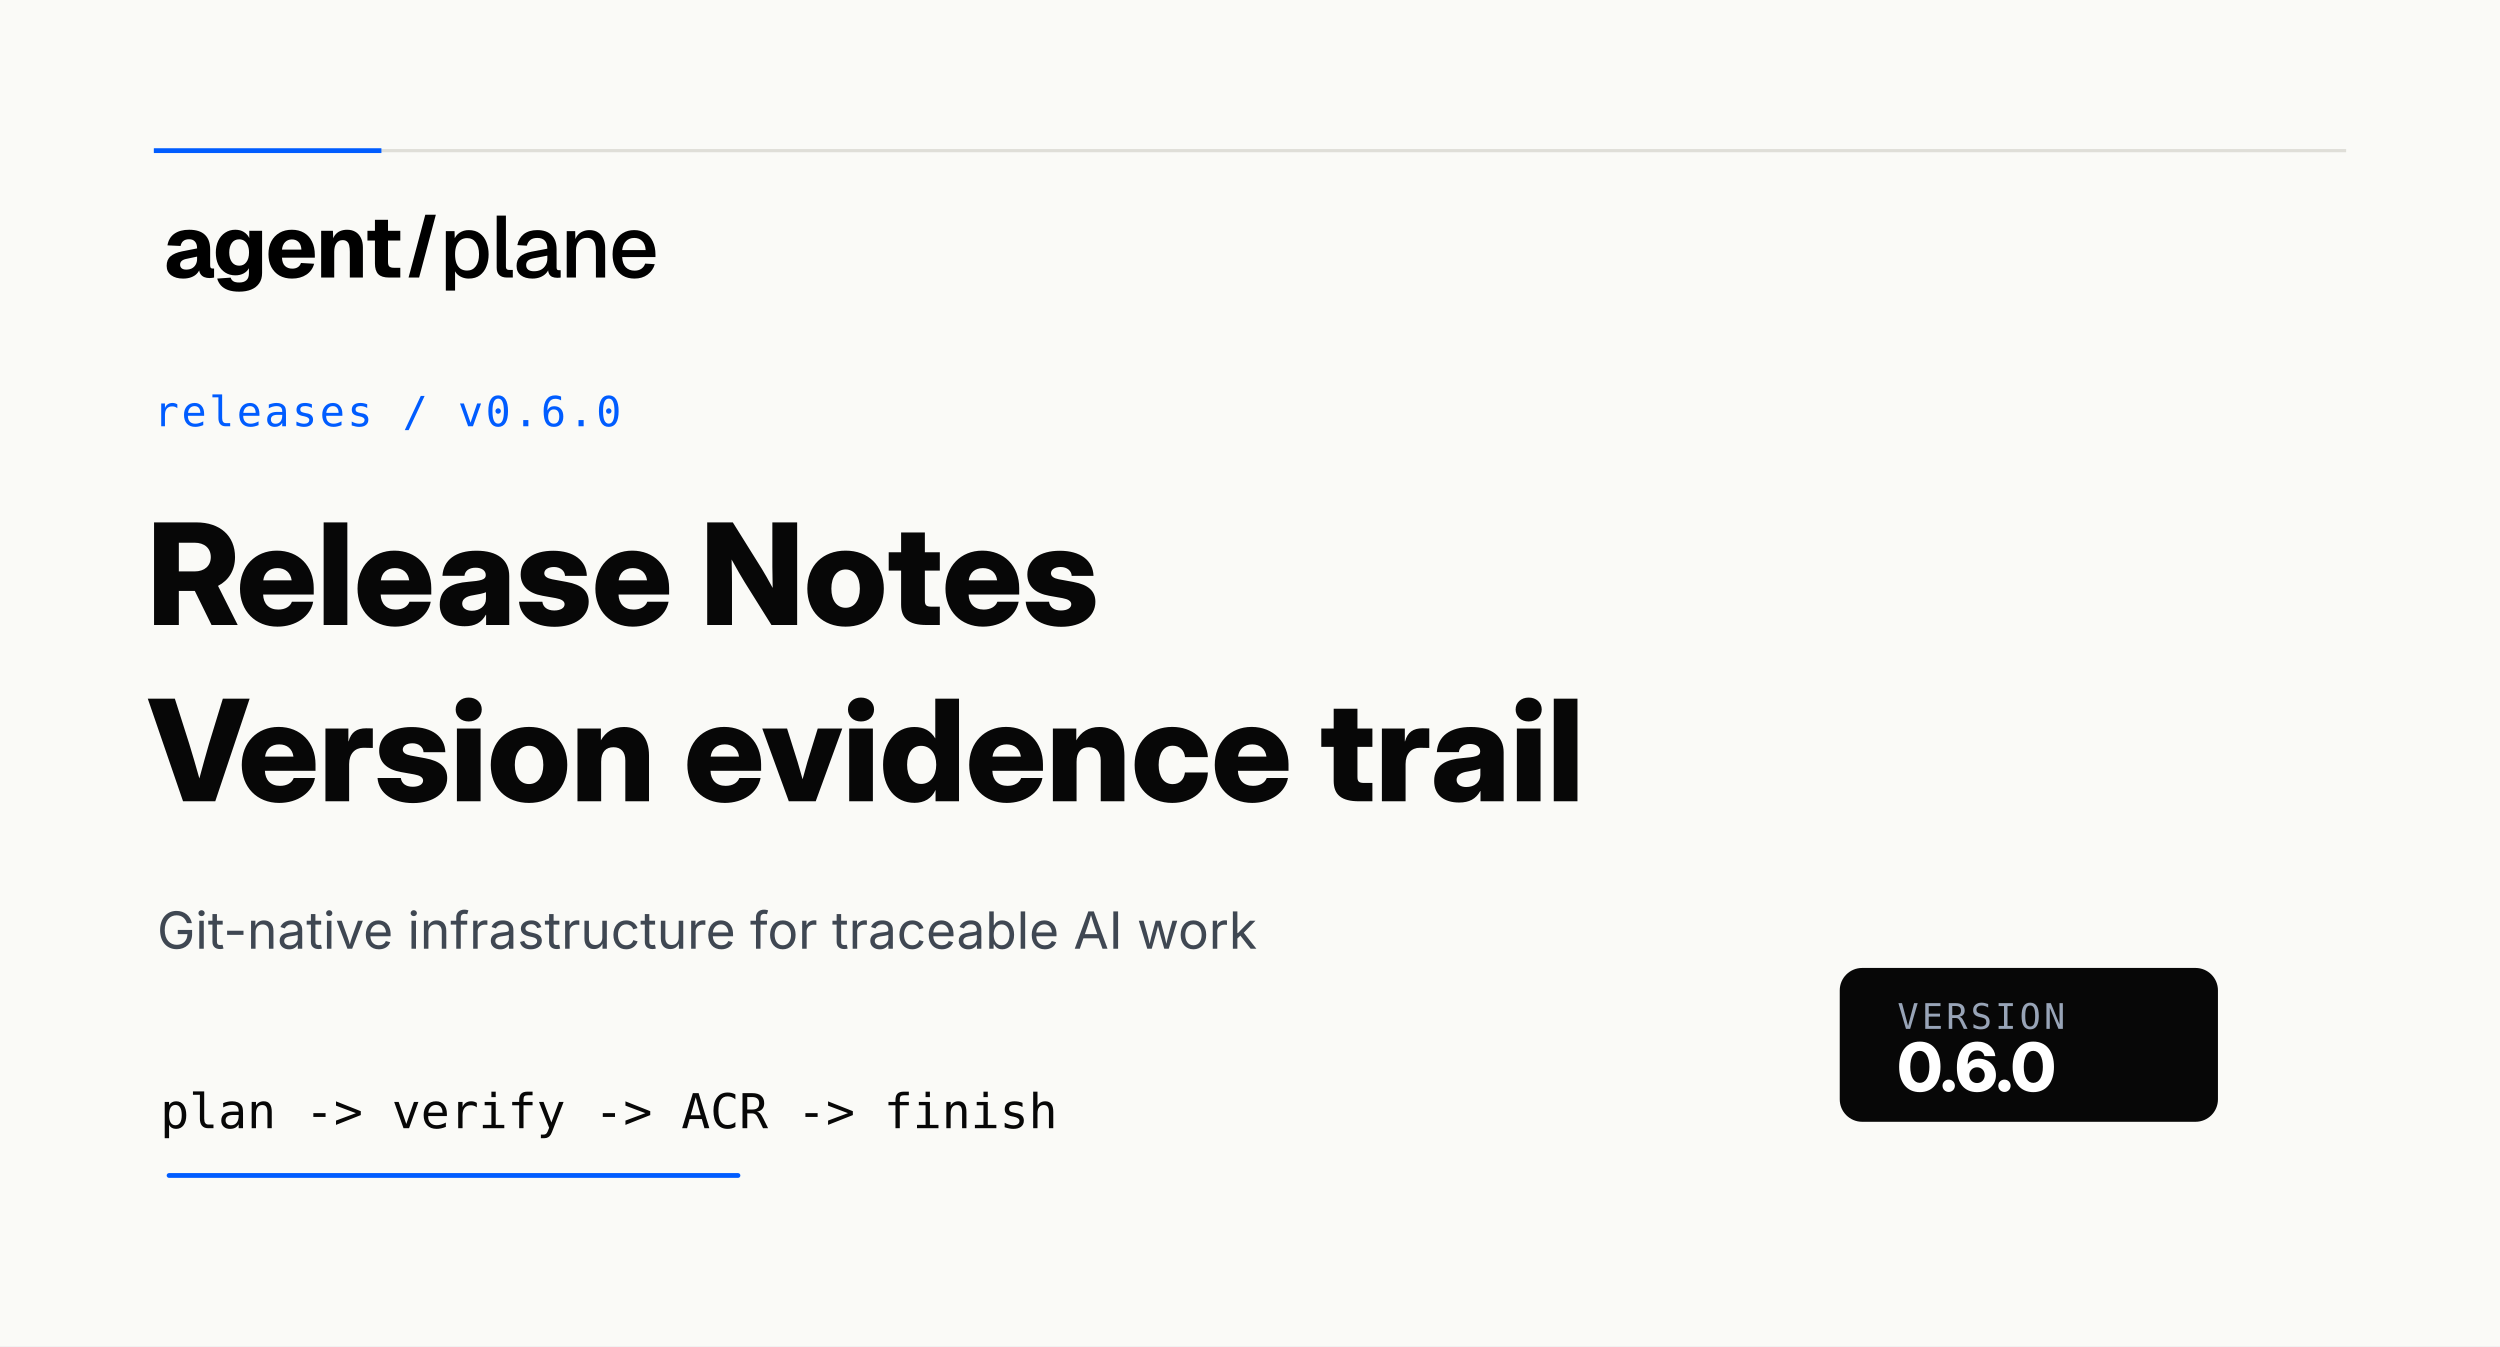
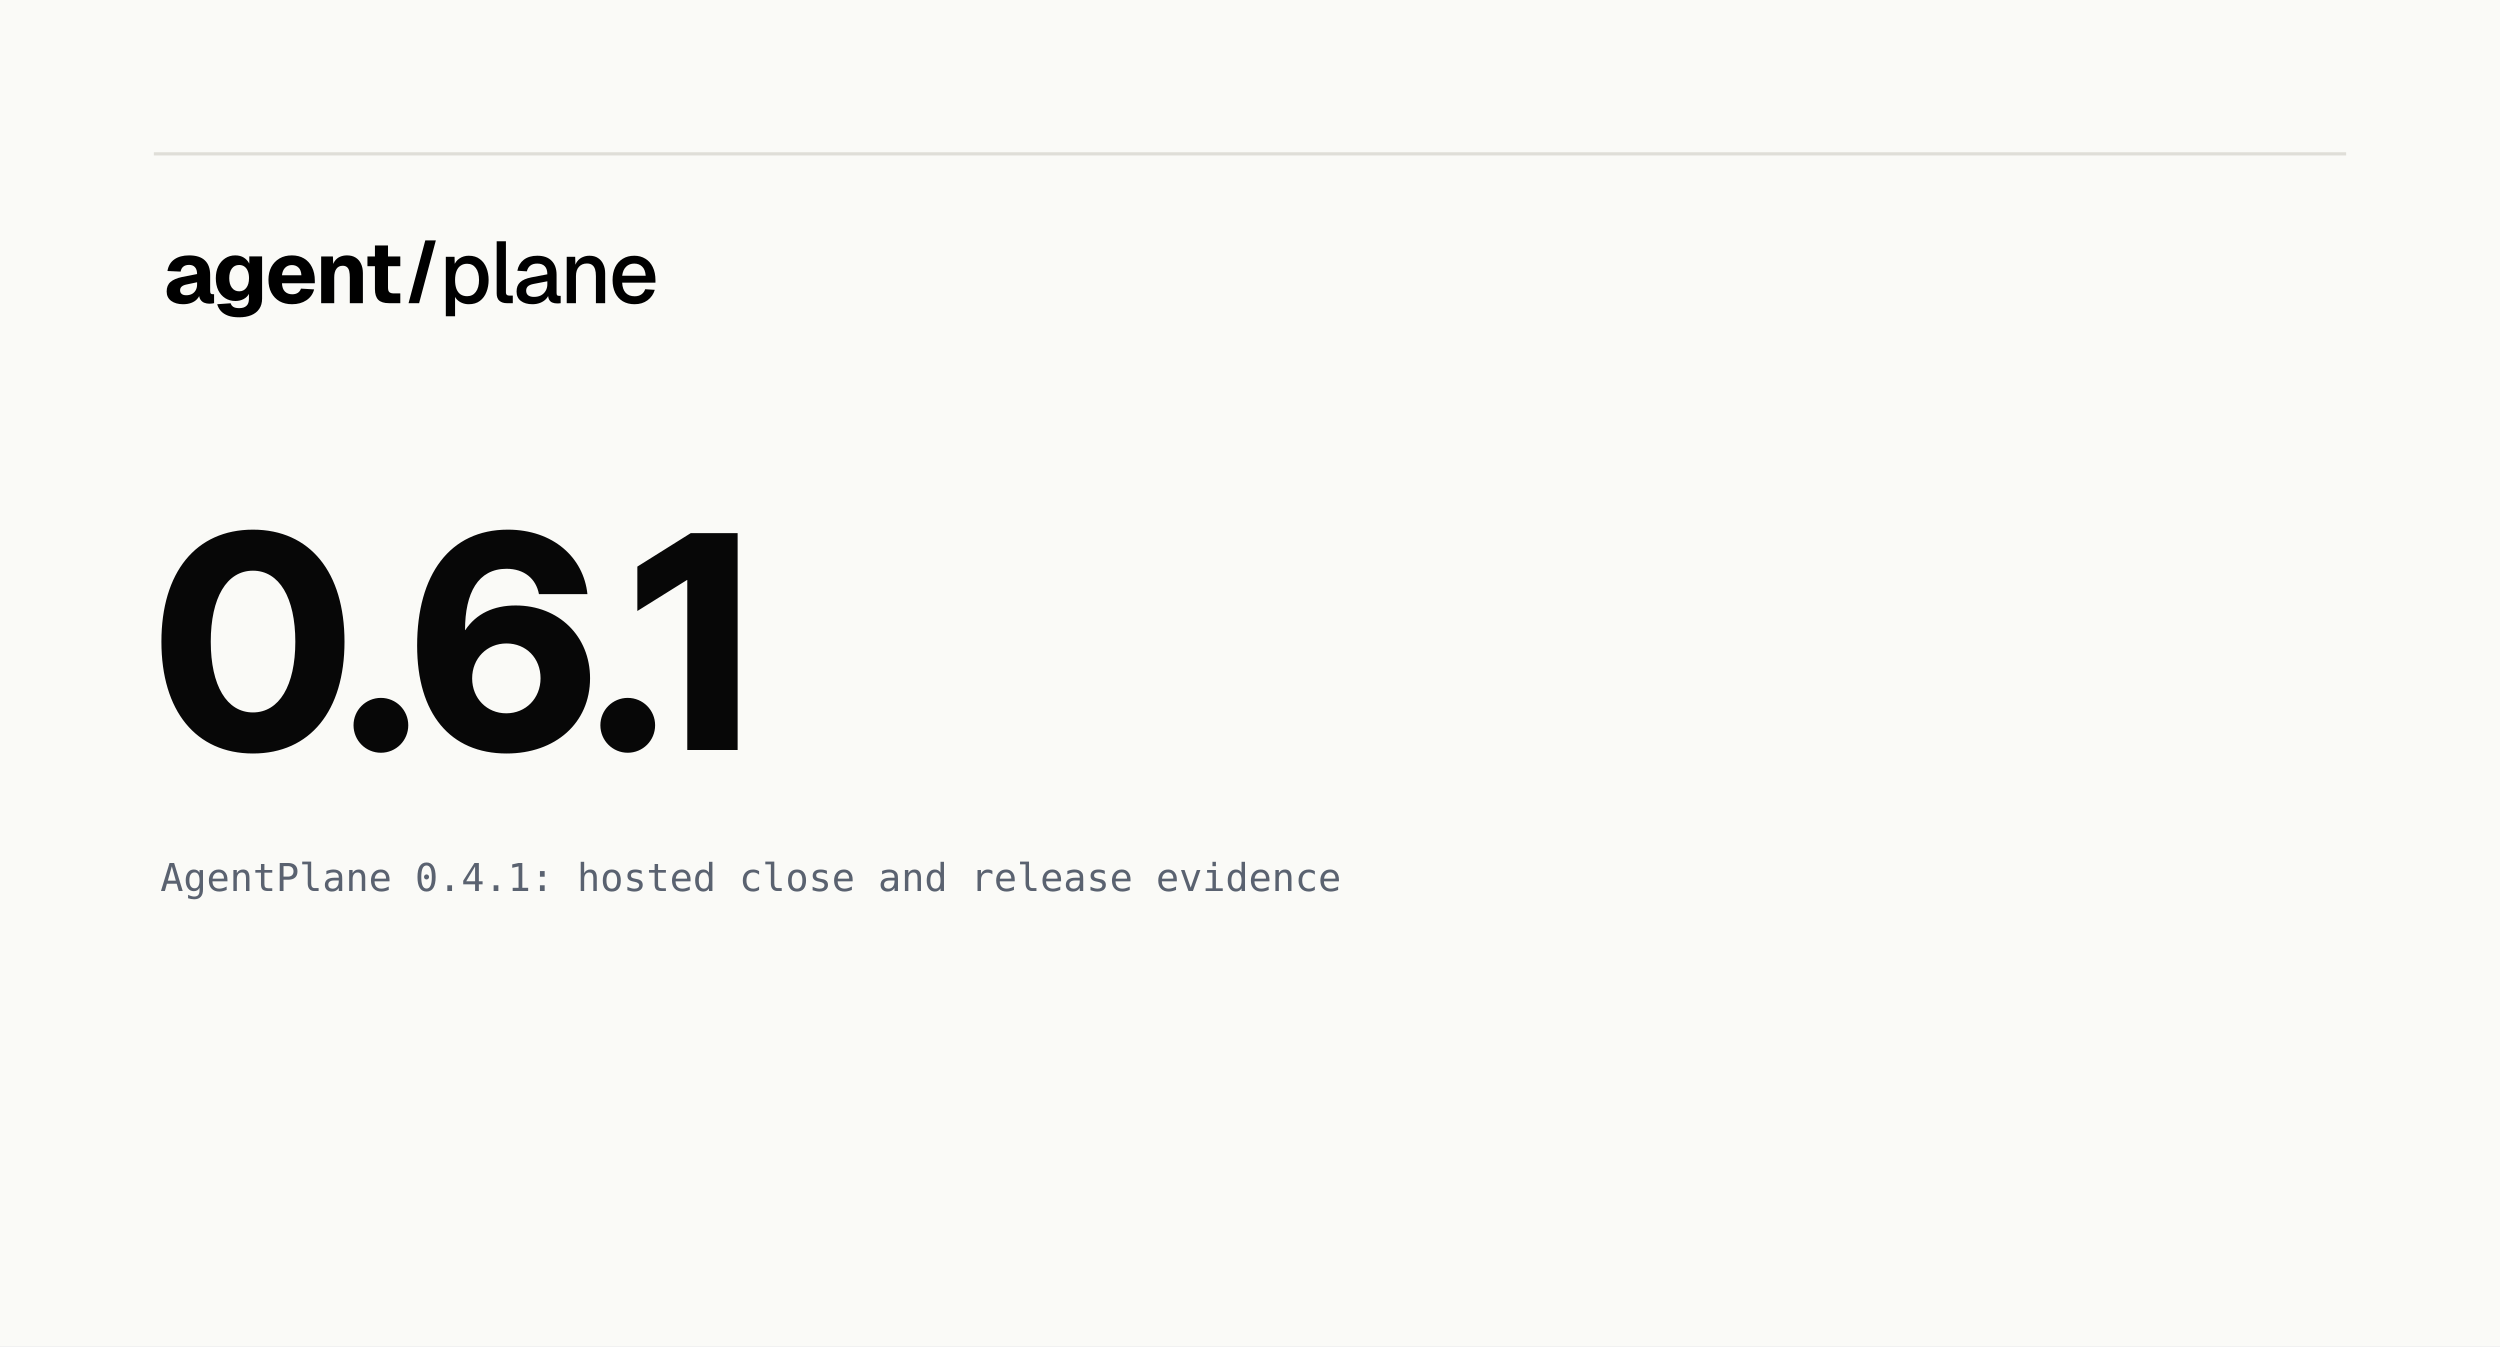
<svg xmlns="http://www.w3.org/2000/svg" width="1560" height="840" viewBox="0 0 1560 840">
  <style>
  .display { font-family: 'Inter Display', 'Inter', 'Arial', sans-serif; }
-   .sans { font-family: 'Inter', 'Arial', sans-serif; }
  .mono { font-family: 'PT Mono', 'DejaVu Sans Mono', 'Menlo', monospace; }
</style>
  <rect width="1560" height="840" fill="#FAFAF7" />
-   <line x1="96" y1="94" x2="1464" y2="94" stroke="#DFDED8" stroke-width="2" />
-   <line x1="96" y1="94" x2="238" y2="94" stroke="#005CFF" stroke-width="3" />
-   <svg x="96" y="126" width="320" height="64" viewBox="0 0 320 64">
+   <line x1="96" y1="96" x2="1464" y2="96" stroke="#DFDED8" stroke-width="2" />
+   <svg x="96" y="142" width="320" height="64" viewBox="0 0 320 64">
    <g fill="#000">
      <path d="m18.223 47.837c-3.009 0-5.474-.689-7.396-2.068-1.885-1.415-2.828-3.374-2.828-5.878 0-2.576.798-4.553 2.393-5.932 1.631-1.415 4.024-2.449 7.178-3.102l9.408-1.85c0-1.887-.435-3.302-1.305-4.245-.834-.98-2.048-1.469-3.643-1.469-1.559 0-2.773.363-3.643 1.089-.87.689-1.432 1.723-1.686 3.102l-8.211-.381c.544-3.193 1.976-5.605 4.296-7.238 2.357-1.669 5.438-2.503 9.245-2.503 4.35 0 7.613 1.034 9.788 3.102 2.211 2.068 3.317 5.098 3.317 9.088v9.959c0 .835.127 1.397.381 1.687.29.254.707.381 1.251.381h.816v5.606c-.254.072-.671.145-1.251.218-.544.072-1.088.109-1.631.109-1.16 0-2.248-.2-3.263-.599-.979-.399-1.776-1.07-2.393-2.014-.616-.98-.924-2.358-.924-4.136l.707.544c-.362 1.306-1.015 2.449-1.958 3.429-.906.98-2.103 1.742-3.589 2.286-1.45.544-3.136.816-5.057.816zm1.958-5.605c1.341 0 2.52-.254 3.535-.762 1.015-.544 1.813-1.324 2.393-2.34.58-1.016.87-2.213.87-3.592v-1.415l-6.634 1.415c-1.305.254-2.302.689-2.991 1.306-.653.581-.979 1.342-.979 2.286 0 .98.326 1.741.979 2.286.653.544 1.595.816 2.828.816z" />
      <path d="m53.297 56c-2.792 0-5.13-.345-7.015-1.034-1.849-.689-3.335-1.651-4.459-2.884-1.088-1.234-1.849-2.648-2.284-4.245l8.374-.599c.29.943.834 1.687 1.631 2.231.834.544 2.084.816 3.752.816 1.958 0 3.444-.472 4.459-1.415 1.051-.907 1.577-2.376 1.577-4.408v-3.102c-.689 1.342-1.794 2.431-3.317 3.265-1.523.798-3.227 1.197-5.112 1.197-2.393 0-4.513-.581-6.362-1.742-1.849-1.197-3.299-2.848-4.35-4.952-1.015-2.141-1.523-4.644-1.523-7.51 0-2.794.507-5.261 1.523-7.401 1.051-2.141 2.483-3.809 4.296-5.007 1.849-1.234 3.952-1.85 6.308-1.85 2.139 0 3.933.472 5.384 1.415 1.486.943 2.61 2.195 3.372 3.755v-4.517h7.994v26.286c0 2.612-.598 4.771-1.794 6.476-1.196 1.742-2.864 3.048-5.003 3.918-2.139.871-4.622 1.306-7.45 1.306zm-.054-16.218c1.885 0 3.372-.726 4.459-2.177 1.124-1.451 1.686-3.465 1.686-6.041 0-1.705-.254-3.175-.761-4.408-.471-1.234-1.178-2.177-2.121-2.83-.906-.653-1.994-.98-3.263-.98-1.958 0-3.48.744-4.568 2.231-1.088 1.488-1.631 3.483-1.631 5.986 0 2.54.562 4.553 1.686 6.041 1.124 1.451 2.628 2.177 4.513 2.177z" />
      <path d="m86.198 47.837c-2.973 0-5.565-.617-7.776-1.85-2.175-1.27-3.879-3.048-5.112-5.333-1.196-2.286-1.794-4.971-1.794-8.055s.598-5.75 1.794-8c1.233-2.286 2.937-4.064 5.112-5.333s4.749-1.905 7.722-1.905c2.9 0 5.42.635 7.559 1.905s3.788 3.084 4.949 5.442c1.196 2.358 1.795 5.17 1.795 8.435v1.633h-20.501c.109 2.322.725 4.045 1.849 5.17 1.16 1.125 2.683 1.687 4.568 1.687 1.378 0 2.519-.29 3.426-.871.943-.581 1.613-1.469 2.012-2.667l8.212.49c-.762 2.902-2.375 5.17-4.84 6.803-2.465 1.633-5.456 2.449-8.973 2.449zm-6.254-18.068h12.127c-.109-2.141-.707-3.737-1.794-4.789-1.051-1.052-2.429-1.578-4.133-1.578s-3.118.562-4.242 1.687c-1.088 1.089-1.74 2.649-1.958 4.68z" />
      <path d="m104.399 47.184v-29.17h7.342l.326 8.544-1.033-.272c.29-2.177.87-3.918 1.74-5.224.906-1.306 2.03-2.249 3.371-2.83 1.342-.581 2.81-.871 4.405-.871 2.103 0 3.879.454 5.329 1.361 1.487.907 2.611 2.195 3.372 3.864.797 1.633 1.196 3.574 1.196 5.823v18.776h-8.157v-16.054c0-1.56-.127-2.884-.38-3.973-.254-1.089-.707-1.905-1.36-2.449-.652-.581-1.559-.871-2.719-.871-1.704 0-3.009.635-3.915 1.905-.907 1.234-1.36 3.03-1.36 5.388v16.054z" />
      <path d="m146.716 47.184c-3.009 0-5.22-.689-6.634-2.068-1.414-1.415-2.121-3.646-2.121-6.694v-27.265h8.157v26.286c0 1.415.29 2.376.87 2.884.616.508 1.523.762 2.719.762h4.078v6.095zm-13.432-23.075v-6.095h20.501v6.095z" />
      <path d="m169.384 8h6.58l-10.441 39.184h-6.58z" />
      <path d="m182.197 55.347v-37.116h5.438l.163 6.204-.652-.327c.725-2.14 1.921-3.755 3.589-4.843 1.667-1.125 3.589-1.687 5.764-1.687 2.828 0 5.148.708 6.96 2.123 1.849 1.379 3.209 3.211 4.079 5.497.906 2.286 1.359 4.789 1.359 7.51s-.453 5.224-1.359 7.51c-.87 2.286-2.23 4.136-4.079 5.551-1.812 1.379-4.132 2.068-6.96 2.068-1.45 0-2.81-.254-4.079-.762-1.268-.508-2.356-1.215-3.262-2.122-.87-.943-1.487-2.05-1.849-3.32l.652-.653v14.367zm13.269-12.517c2.32 0 4.133-.889 5.438-2.667 1.341-1.778 2.012-4.263 2.012-7.456 0-3.193-.671-5.678-2.012-7.456-1.305-1.778-3.118-2.667-5.438-2.667-1.523 0-2.846.381-3.97 1.143-1.124.726-1.994 1.85-2.61 3.374-.617 1.524-.925 3.392-.925 5.606 0 2.213.29 4.082.87 5.605.617 1.524 1.487 2.667 2.611 3.429 1.16.726 2.501 1.088 4.024 1.088z" />
      <path d="m220.236 47.184c-1.885 0-3.407-.49-4.567-1.469-1.161-.98-1.741-2.54-1.741-4.68v-32.49h5.765v31.946c0 .653.163 1.143.489 1.469.363.327.87.49 1.523.49h2.284v4.735z" />
      <path d="m236.238 47.837c-3.009 0-5.42-.689-7.233-2.068-1.776-1.379-2.664-3.32-2.664-5.823s.743-4.444 2.229-5.823c1.523-1.415 3.861-2.431 7.015-3.048l9.952-1.905c0-2.249-.526-3.918-1.577-5.007-1.052-1.125-2.611-1.687-4.677-1.687-1.849 0-3.299.417-4.35 1.252-1.052.798-1.777 1.996-2.176 3.592l-5.927-.381c.544-2.902 1.885-5.188 4.024-6.857 2.175-1.669 4.985-2.503 8.429-2.503 3.915 0 6.888 1.052 8.918 3.156 2.067 2.068 3.1 4.989 3.1 8.762v11.265c0 .689.109 1.179.326 1.469.254.254.653.381 1.196.381h1.034v4.572c-.182.036-.472.072-.87.109-.399.036-.816.054-1.251.054-1.233 0-2.302-.2-3.209-.599-.87-.399-1.522-1.052-1.957-1.959-.435-.943-.653-2.195-.653-3.755l.598.272c-.29 1.27-.924 2.395-1.903 3.374-.942.98-2.157 1.76-3.643 2.34-1.45.544-3.027.816-4.731.816zm.924-4.571c1.74 0 3.227-.327 4.459-.98 1.233-.689 2.194-1.633 2.882-2.83.689-1.197 1.034-2.558 1.034-4.082v-1.85l-8.484 1.633c-1.74.327-2.972.853-3.697 1.578-.689.689-1.034 1.578-1.034 2.667 0 1.234.417 2.195 1.251 2.884.87.653 2.066.98 3.589.98z" />
      <path d="m257.636 47.184v-28.952h5.275l.217 7.728-.707-.381c.327-1.887.943-3.41 1.849-4.571.907-1.161 2.012-2.014 3.317-2.558 1.306-.581 2.719-.871 4.242-.871 2.175 0 3.97.49 5.384 1.469 1.45.943 2.537 2.249 3.262 3.918.762 1.633 1.142 3.501 1.142 5.605v18.612h-5.764v-16.871c0-1.705-.181-3.138-.544-4.299-.362-1.161-.96-2.05-1.794-2.667-.834-.617-1.922-.925-3.263-.925-2.03 0-3.68.671-4.948 2.014-1.269 1.342-1.904 3.302-1.904 5.878v16.871z" />
      <path d="m299.949 47.837c-2.828 0-5.275-.617-7.341-1.85-2.031-1.234-3.608-2.993-4.731-5.279-1.088-2.286-1.632-4.952-1.632-8s.544-5.696 1.632-7.946c1.123-2.286 2.7-4.045 4.731-5.279 2.03-1.27 4.423-1.905 7.178-1.905 2.61 0 4.912.617 6.906 1.85 1.994 1.197 3.535 2.939 4.622 5.224 1.124 2.286 1.686 5.043 1.686 8.272v1.469h-20.773c.145 2.83.888 4.952 2.23 6.367 1.377 1.415 3.226 2.123 5.546 2.123 1.704 0 3.118-.399 4.242-1.197s1.903-1.869 2.338-3.211l5.982.381c-.761 2.685-2.266 4.862-4.514 6.531-2.211 1.633-4.912 2.449-8.102 2.449zm-7.722-17.796h14.682c-.181-2.576-.924-4.481-2.229-5.714-1.269-1.234-2.9-1.85-4.894-1.85-2.067 0-3.771.653-5.112 1.959-1.305 1.27-2.121 3.138-2.447 5.605z" />
    </g>
  </svg>
-   <text class="mono" x="96" y="266" font-size="26" fill="#005CFF" letter-spacing="1.6">releases / v0.6.0</text>
-   <text class="display" x="92" y="390" font-size="88" fill="#070707" font-weight="830">Release Notes</text>
-   <text class="display" x="92" y="500" font-size="88" fill="#070707" font-weight="830">Version evidence trail</text>
-   <text class="sans" x="98" y="592" font-size="32" fill="#3F4752">Git-native infrastructure for traceable AI work</text>
-   <text class="mono" x="100" y="704" font-size="30" fill="#070707">plan -&gt; verify -&gt; ACR -&gt; finish</text>
-   <rect x="104" y="732" width="358" height="3" fill="#005CFF" rx="1.5" />
-   <rect x="1148" y="604" width="236" height="96" fill="#070707" rx="14" />
-   <text class="mono" x="1184" y="642" font-size="22" fill="#98A4B7" letter-spacing="2">VERSION</text>
-   <text class="display" x="1184" y="681" font-size="42" fill="#FFFFFF" font-weight="760">0.6.0</text>
+   <text class="display" x="96" y="468" font-size="186" fill="#070707" font-weight="760">0.6.1</text>
+   <text class="mono" x="100" y="556" font-size="24" fill="#5A6270">AgentPlane 0.4.1: hosted close and release evidence</text>
</svg>
